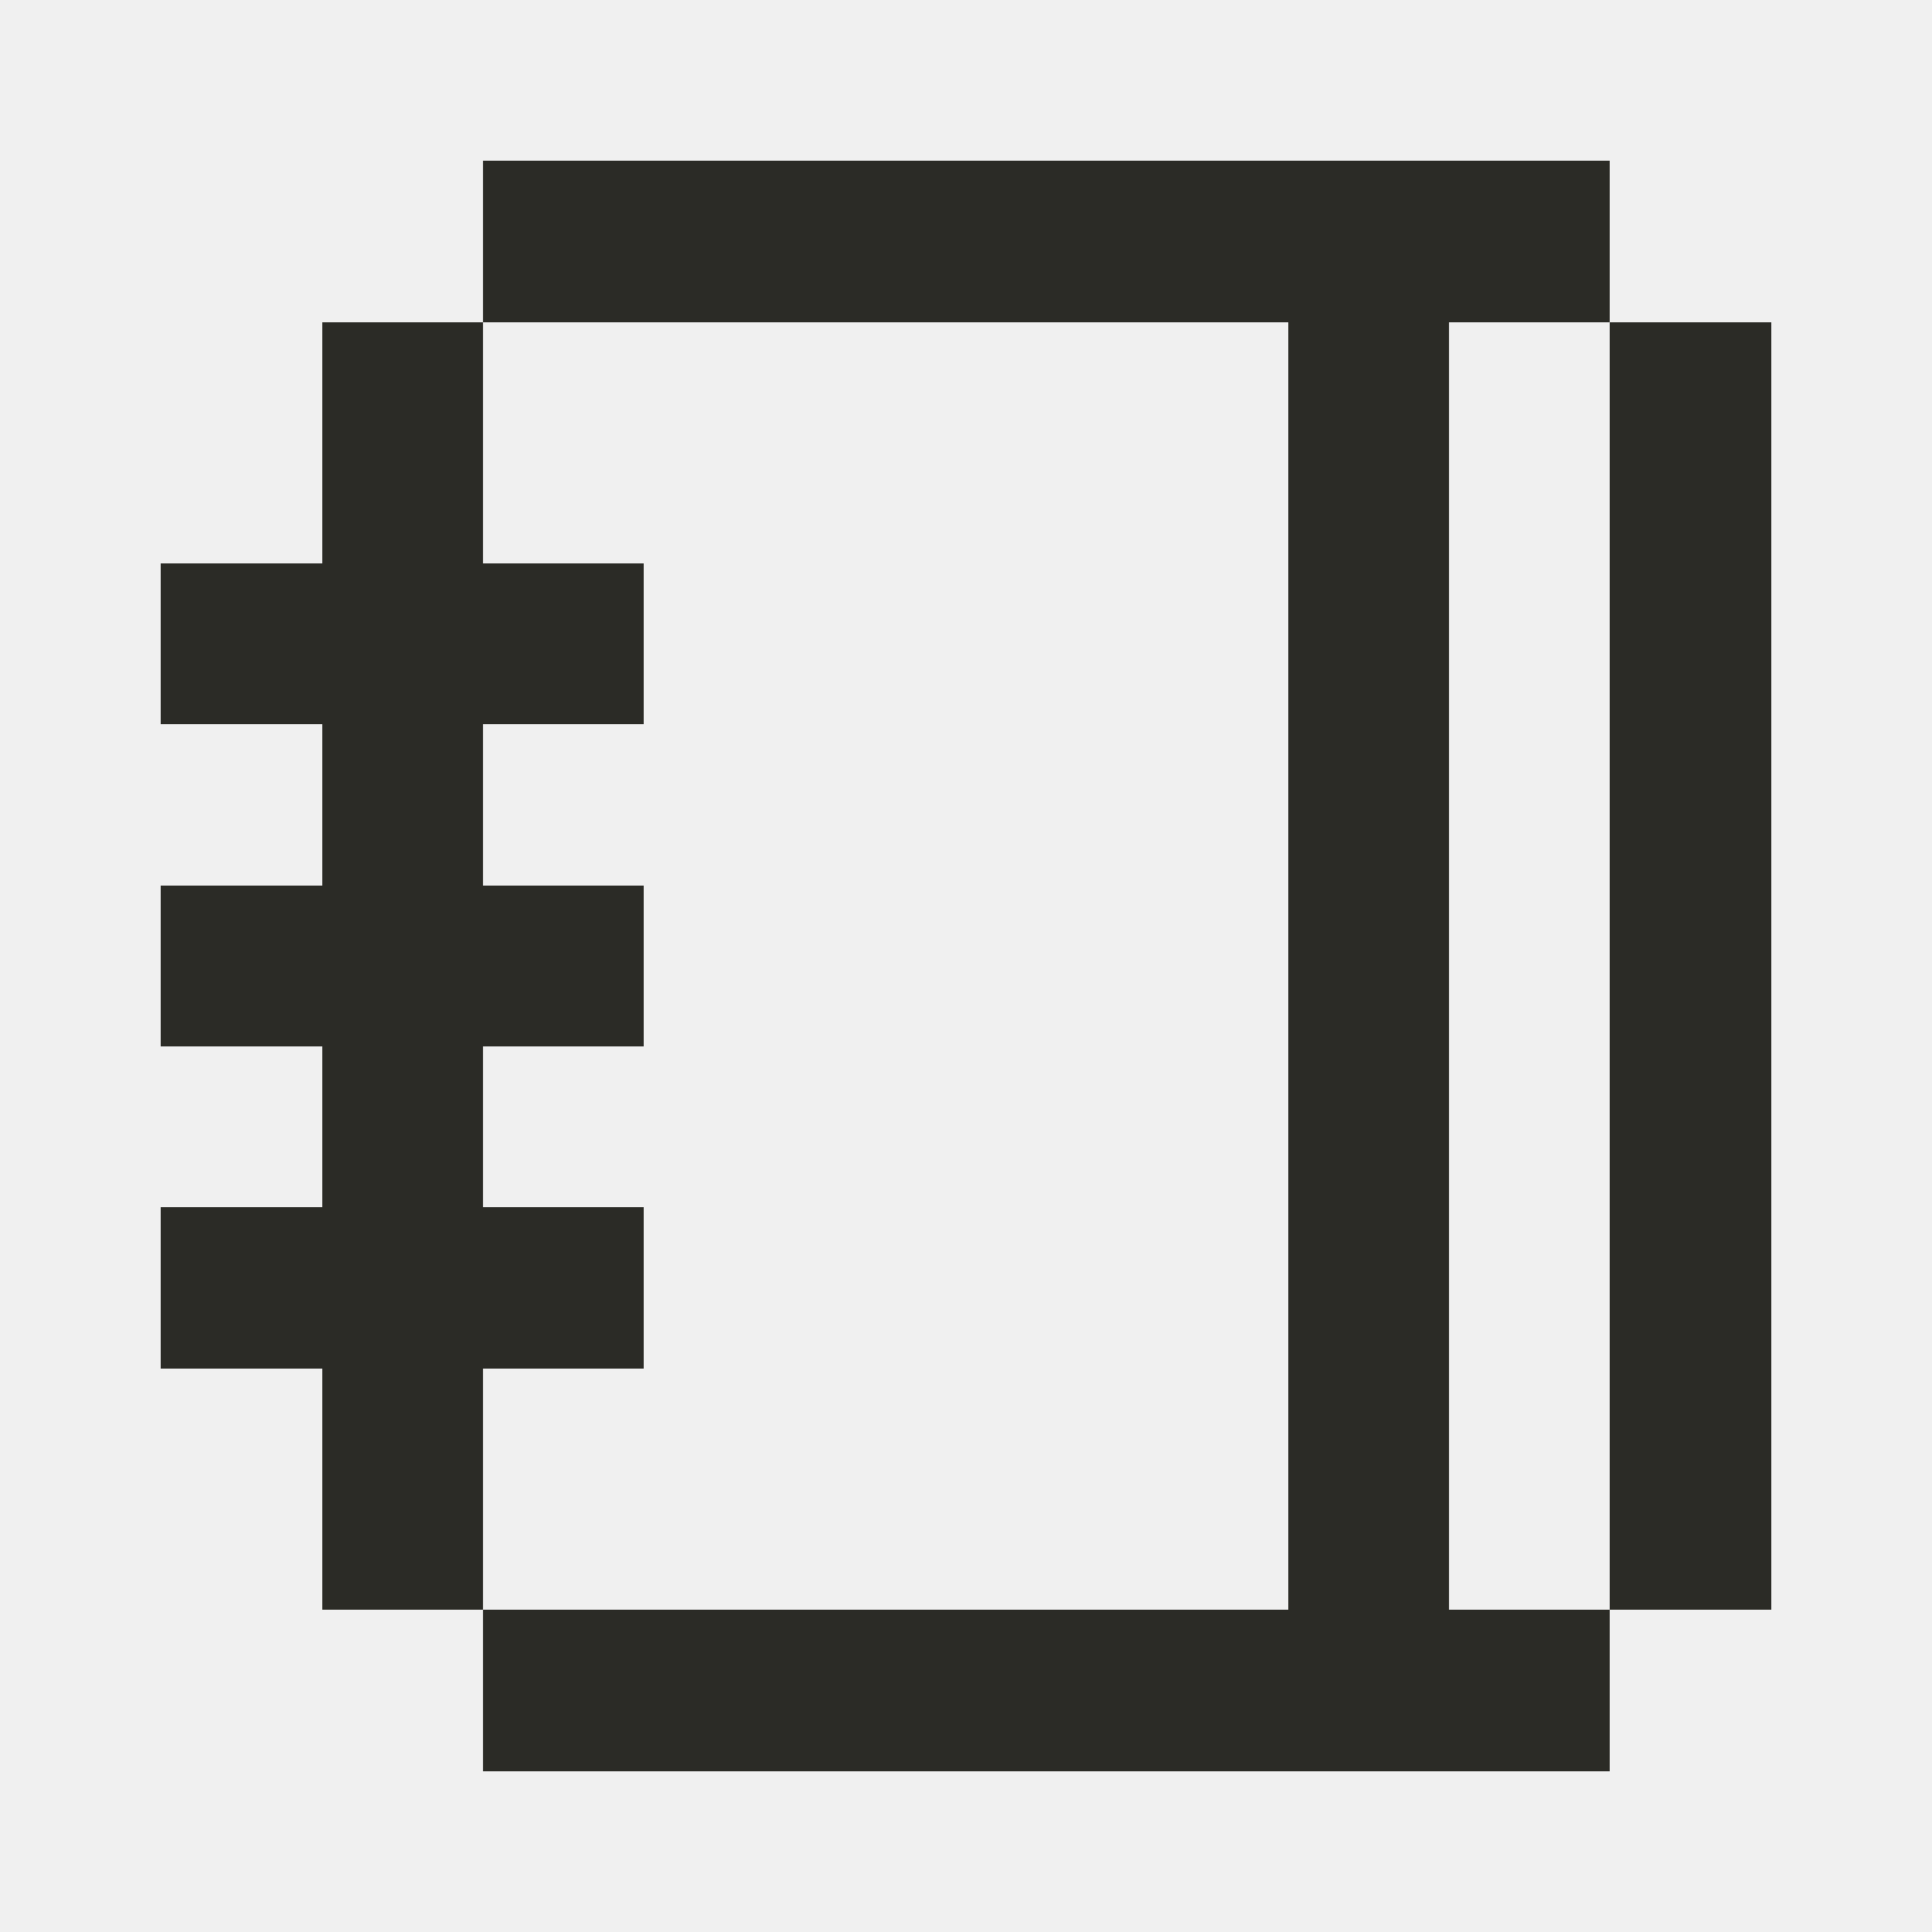
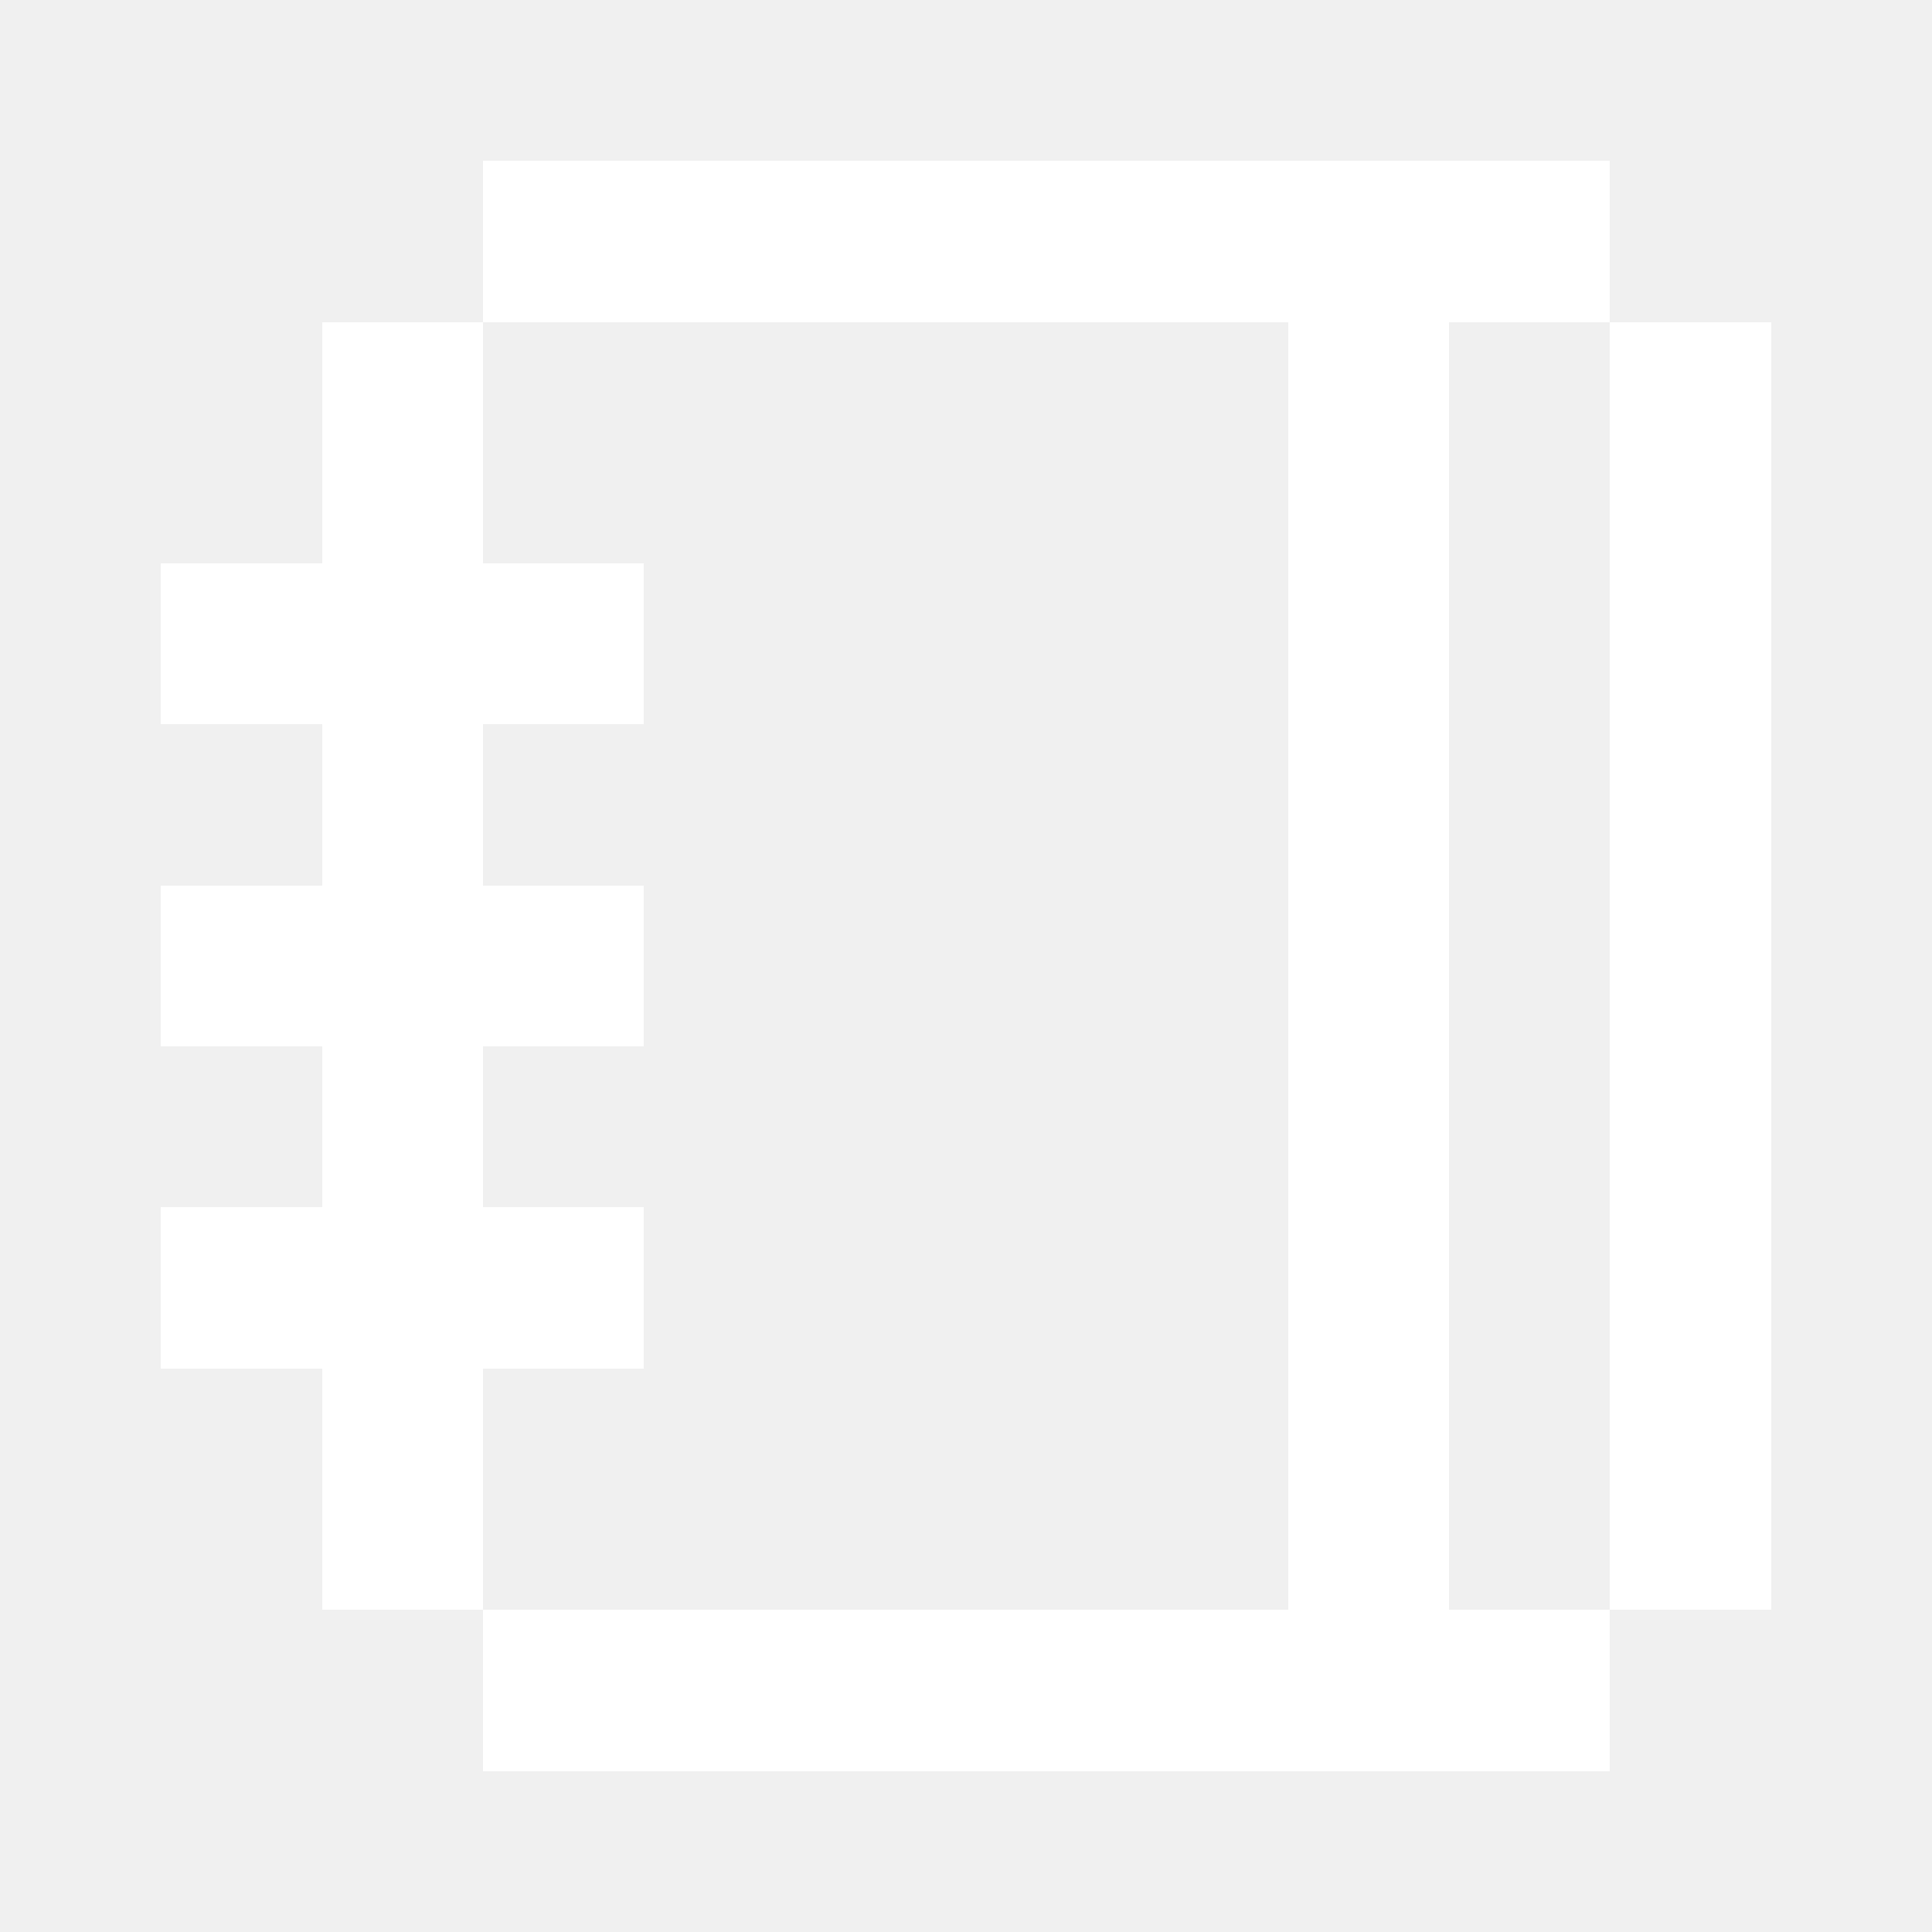
- <svg xmlns="http://www.w3.org/2000/svg" width="24" height="24" viewBox="0 0 24 24" fill="#2b2b26" shape-rendering="crispEdges">
+ <svg xmlns="http://www.w3.org/2000/svg" width="24" height="24" viewBox="0 0 24 24" fill="#ffffff" shape-rendering="crispEdges">
  <path d="M6 2h14v2H6zm0 18h14v2H6zM20 4h2v16h-2zM4 4h2v16H4zM2 7h6v2H2zm0 4h6v2H2zm0 4h6v2H2zM16 4h2v16h-2z" />
</svg>
